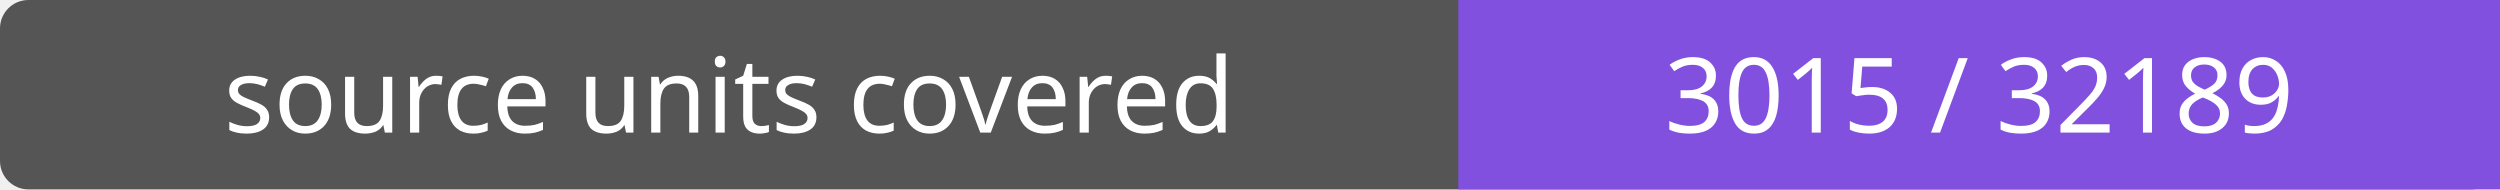
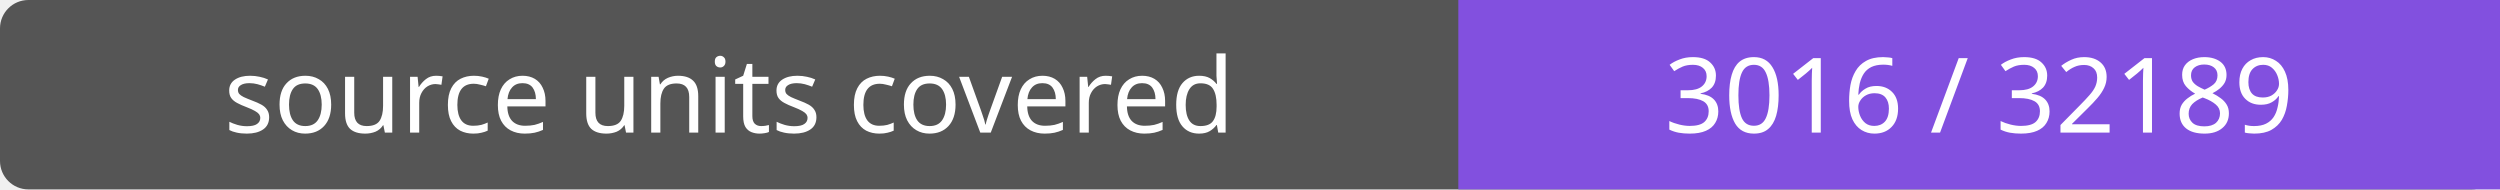
- <svg xmlns="http://www.w3.org/2000/svg" width="264" height="20" role="img" aria-label="source units covered: 3015 / 32189">
+ <svg xmlns="http://www.w3.org/2000/svg" width="264" height="20" role="img" aria-label="source units covered: 3016 / 32189">
  <rect width="264" height="20" rx="3" fill="#555" />
  <path fill="#8250df" d="M154 0h110v20H154z" />
  <g fill="#fff" text-anchor="middle" font-family="Verdana,sans-serif" font-size="11">
    <text x="77.0" y="14">source units covered</text>
-     <text x="209.0" y="14">3015 / 32189</text>
+     <text x="209.0" y="14">3016 / 32189</text>
  </g>
</svg>
